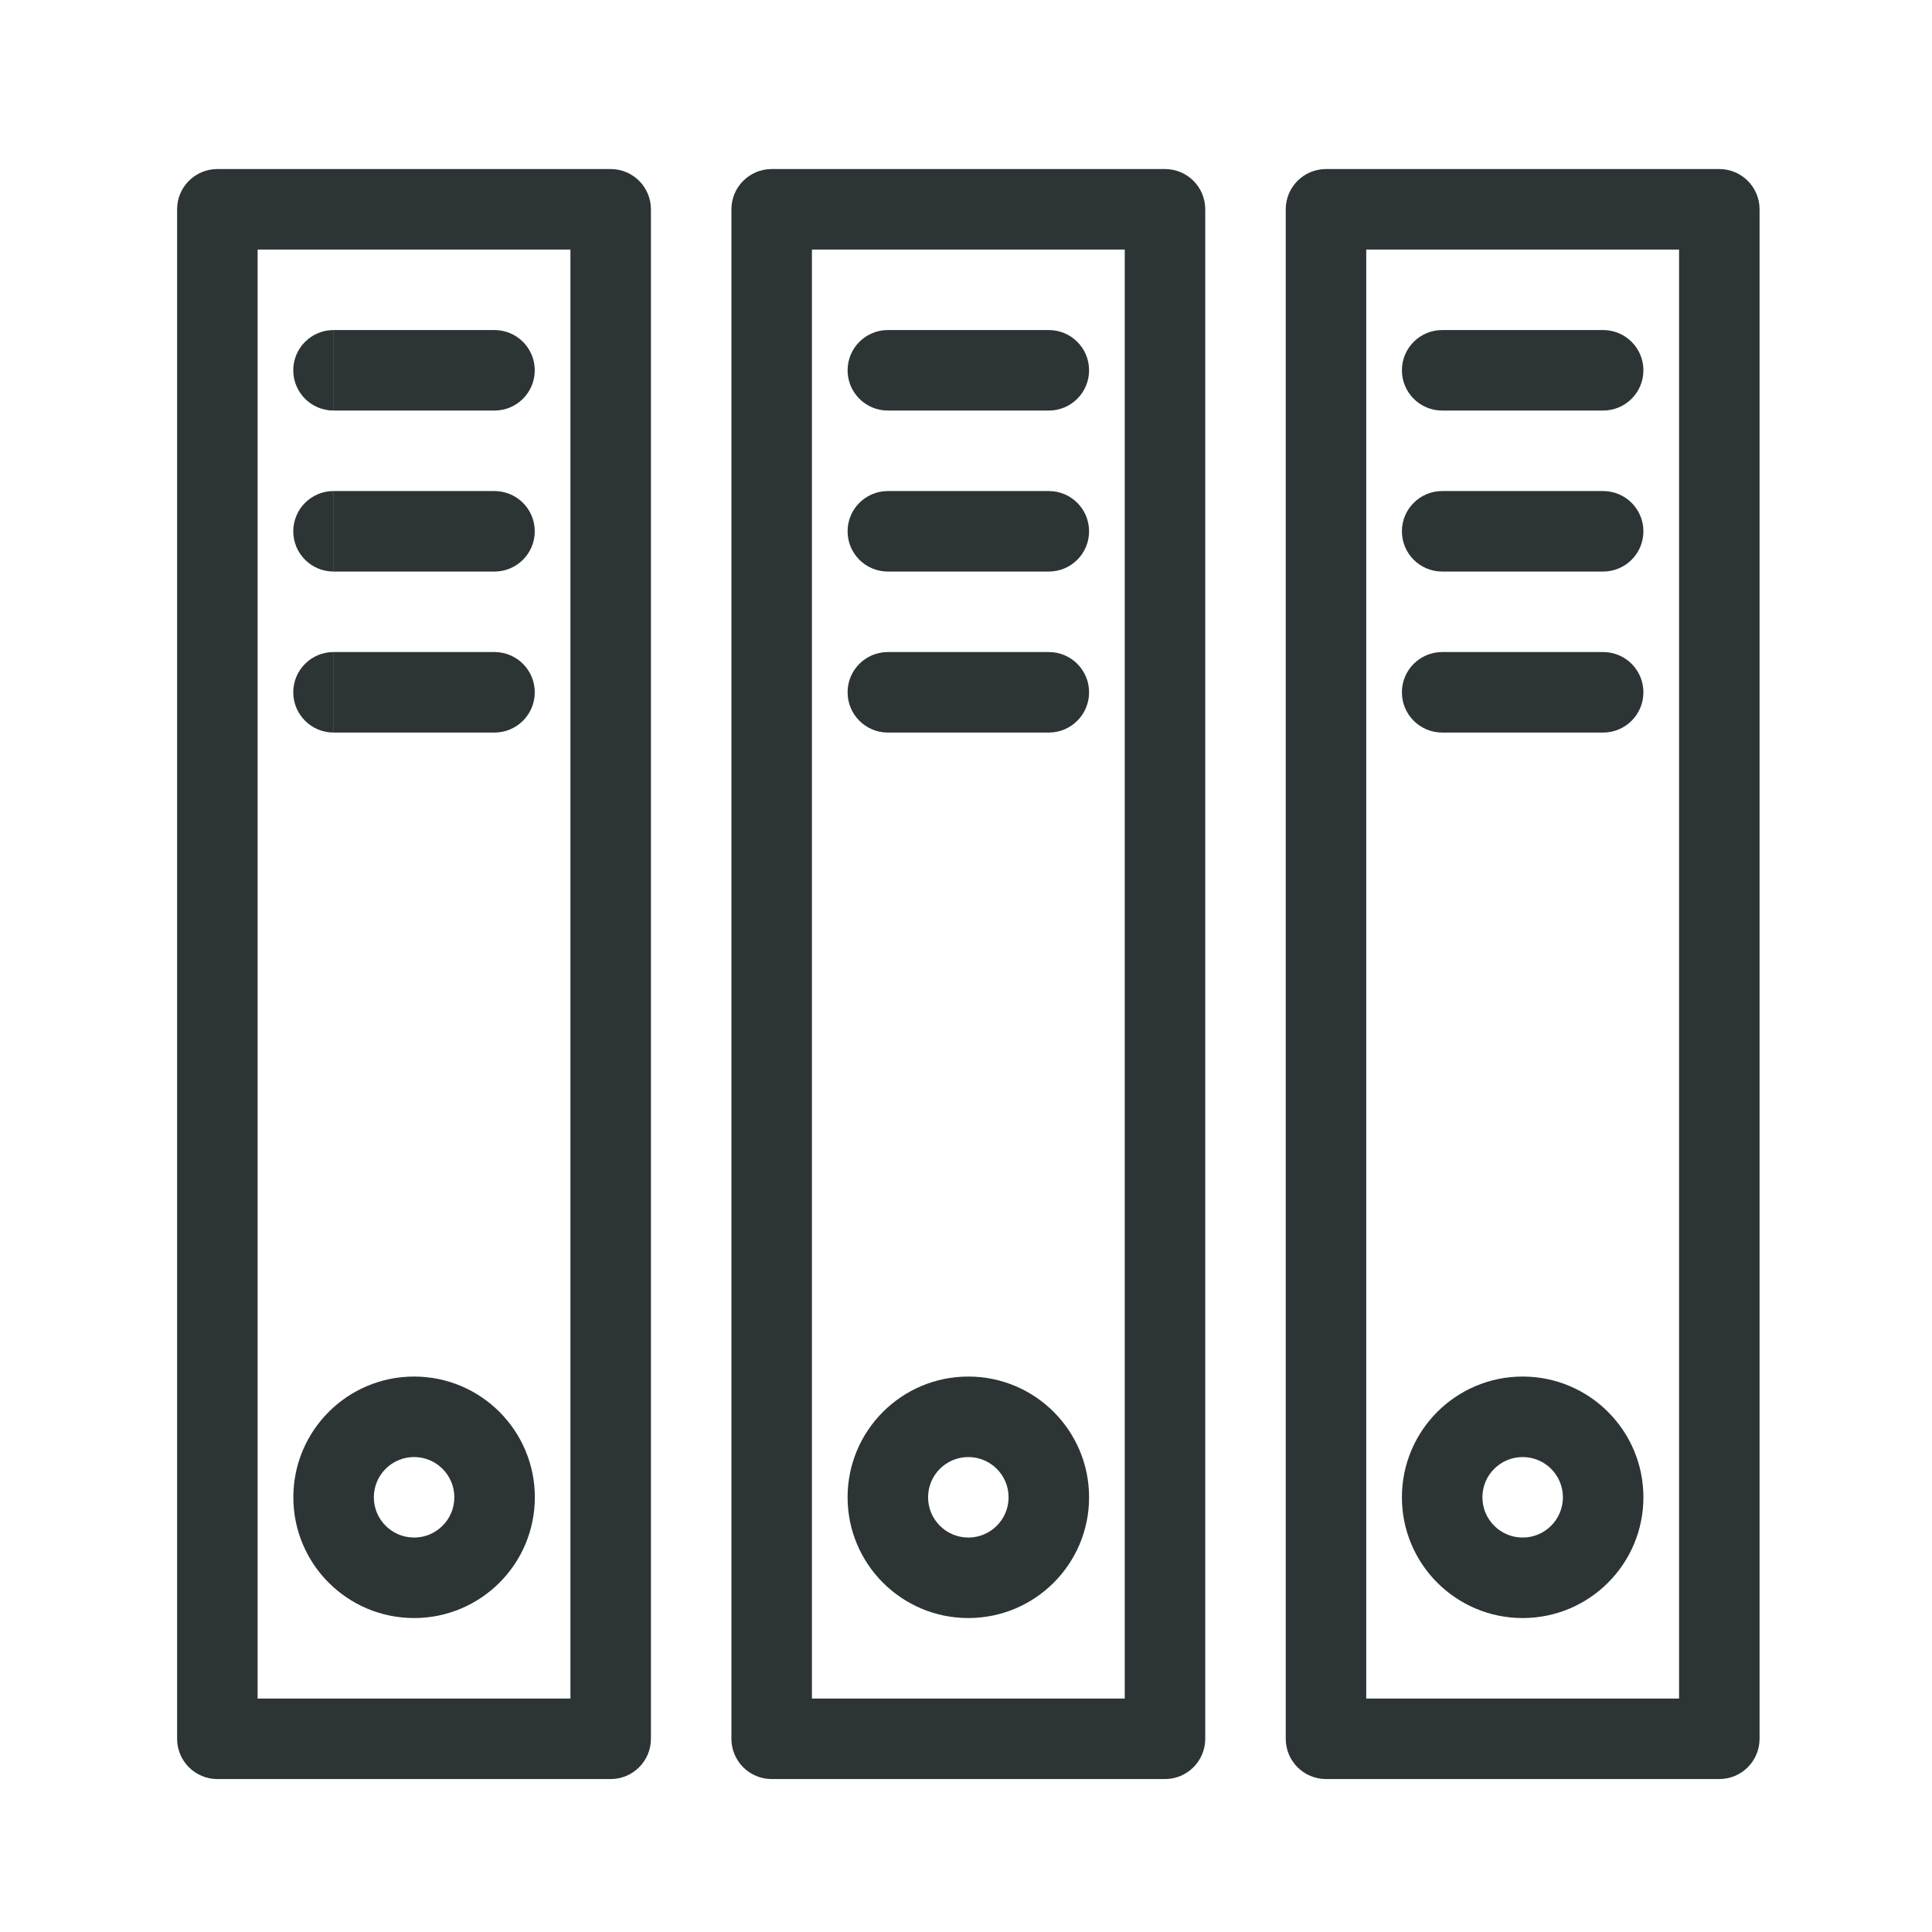
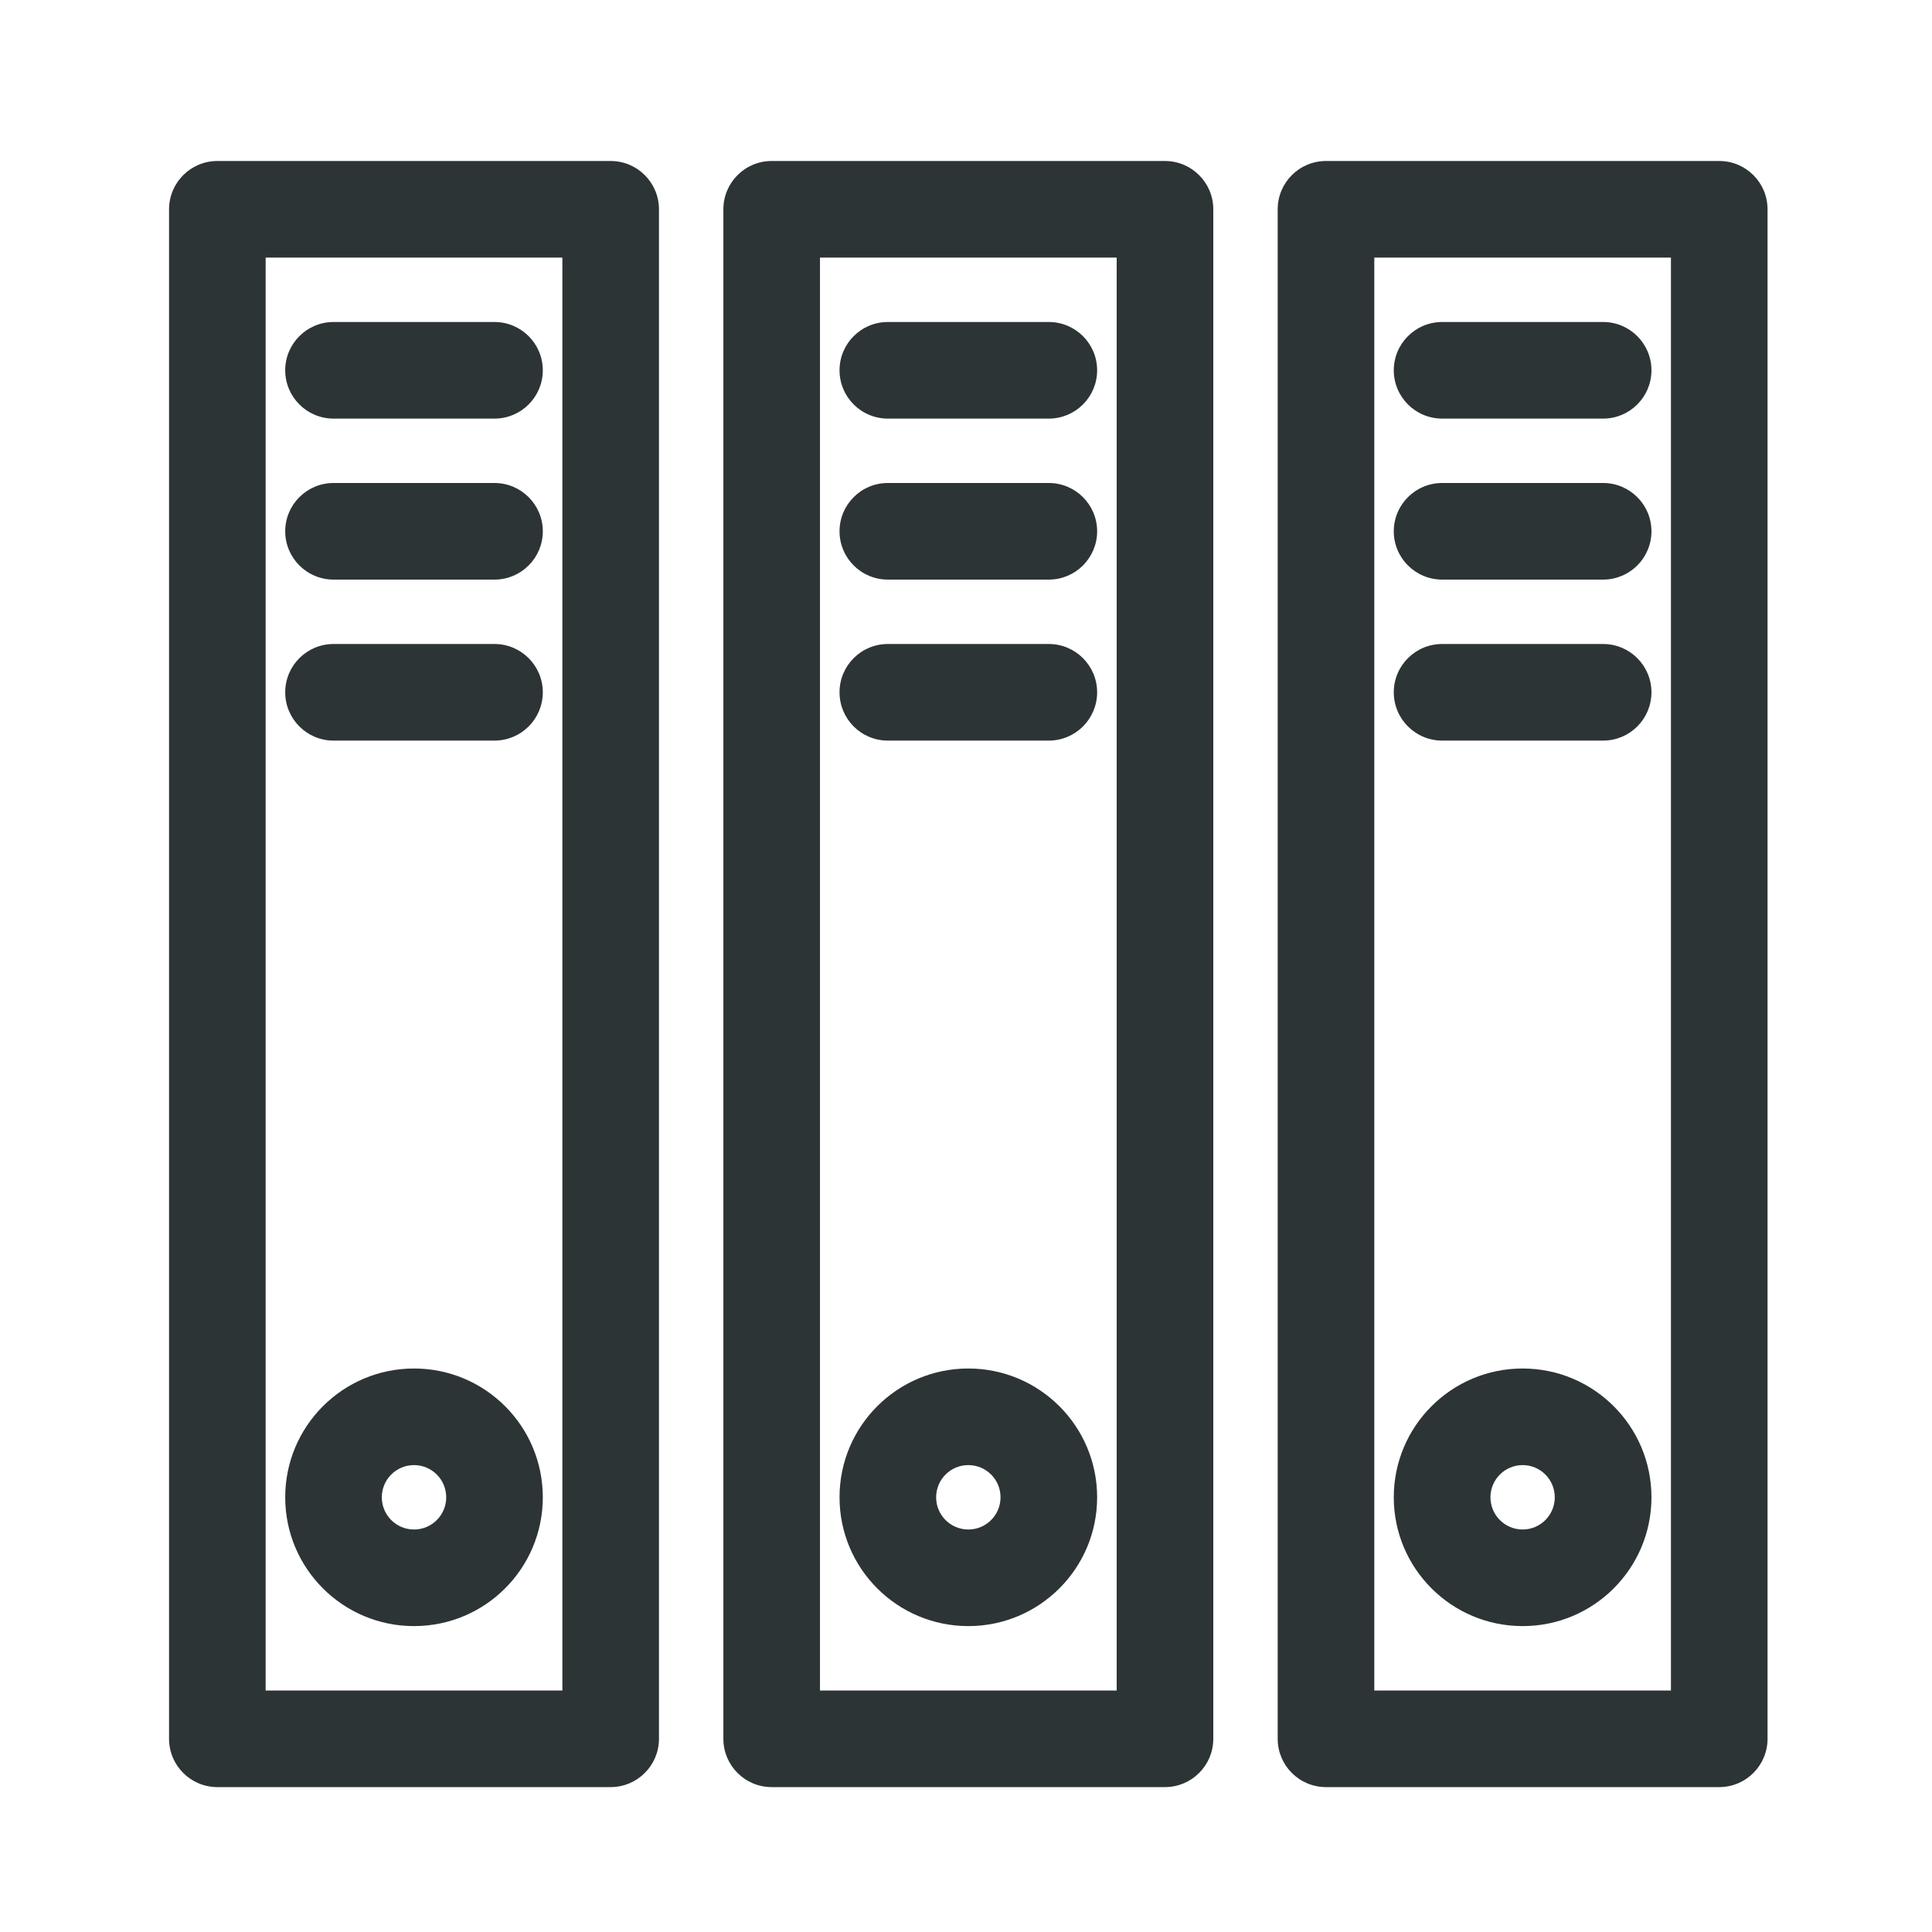
- <svg xmlns="http://www.w3.org/2000/svg" width="24" height="24" fill="none" viewBox="0 0 24 24">
-   <path d="M4.143 4.1a.5.5 0 1 0 0 1v-1zm2 1a.5.5 0 1 0 0-1v1zm-2 1a.5.5 0 1 0 0 1v-1zm2 1a.5.5 0 1 0 0-1v1zm-2 1a.5.5 0 1 0 0 1v-1zm2 1a.5.5 0 1 0 0-1v1zm1.443-6.5h.5a.5.5 0 0 0-.5-.5v.5zM2.7 2.6v-.5a.5.5 0 0 0-.5.5h.5zm0 19h-.5a.5.5 0 0 0 .5.5v-.5zm4.886 0v.5a.5.5 0 0 0 .5-.5h-.5zm3.443-17.5a.5.5 0 1 0 0 1v-1zm2 1a.5.5 0 1 0 0-1v1zm-2 1a.5.5 0 1 0 0 1v-1zm2 1a.5.5 0 1 0 0-1v1zm-2 1a.5.5 0 1 0 0 1v-1zm2 1a.5.5 0 1 0 0-1v1zm1.443-6.5h.5a.5.5 0 0 0-.5-.5v.5zm-4.886 0v-.5a.5.5 0 0 0-.5.5h.5zm0 19h-.5a.5.5 0 0 0 .5.5v-.5zm4.886 0v.5a.5.5 0 0 0 .5-.5h-.5zm3.443-17.5a.5.5 0 1 0 0 1v-1zm2 1a.5.5 0 1 0 0-1v1zm-2 1a.5.5 0 1 0 0 1v-1zm2 1a.5.5 0 1 0 0-1v1zm-2 1a.5.5 0 1 0 0 1v-1zm2 1a.5.5 0 1 0 0-1v1zm1.443-6.5h.5a.5.5 0 0 0-.5-.5v.5zm-4.886 0v-.5a.5.5 0 0 0-.5.5h.5zm0 19h-.5a.5.5 0 0 0 .5.5v-.5zm4.886 0v.5a.5.5 0 0 0 .5-.5h-.5zm-15.714-3a.5.5 0 0 1-.5.5v1a1.5 1.5 0 0 0 1.5-1.5h-1zm-.5.5a.5.5 0 0 1-.5-.5h-1a1.5 1.5 0 0 0 1.5 1.5v-1zm-.5-.5a.5.5 0 0 1 .5-.5v-1a1.5 1.5 0 0 0-1.5 1.5h1zm.5-.5a.5.5 0 0 1 .5.5h1a1.5 1.5 0 0 0-1.5-1.5v1zm-1-13h2v-1h-2v1zm0 2h2v-1h-2v1zm0 2h2v-1h-2v1zm3.443-7H2.7v1h4.886v-1zM2.2 2.6v19h1v-19h-1zm.5 19.5h4.886v-1H2.7v1zm5.386-.5v-19h-1v19h1zm4.443-3a.5.5 0 0 1-.5.5v1a1.5 1.5 0 0 0 1.5-1.5h-1zm-.5.5a.5.5 0 0 1-.5-.5h-1a1.5 1.5 0 0 0 1.5 1.5v-1zm-.5-.5a.5.5 0 0 1 .5-.5v-1a1.5 1.5 0 0 0-1.5 1.5h1zm.5-.5a.5.5 0 0 1 .5.5h1a1.5 1.5 0 0 0-1.5-1.5v1zm-1-13h2v-1h-2v1zm0 2h2v-1h-2v1zm0 2h2v-1h-2v1zm3.443-7H9.586v1h4.886v-1zm-5.386.5v19h1v-19h-1zm.5 19.5h4.886v-1H9.586v1zm5.386-.5v-19h-1v19h1zm4.443-3a.5.5 0 0 1-.5.5v1a1.5 1.5 0 0 0 1.5-1.5h-1zm-.5.5a.5.5 0 0 1-.5-.5h-1a1.5 1.5 0 0 0 1.5 1.5v-1zm-.5-.5a.5.5 0 0 1 .5-.5v-1a1.5 1.5 0 0 0-1.5 1.5h1zm.5-.5a.5.5 0 0 1 .5.5h1a1.5 1.5 0 0 0-1.5-1.5v1zm-1-13h2v-1h-2v1zm0 2h2v-1h-2v1zm0 2h2v-1h-2v1zm3.443-7h-4.886v1h4.886v-1zm-5.386.5v19h1v-19h-1zm.5 19.5h4.886v-1h-4.886v1zm5.386-.5v-19h-1v19h1z" fill="#2d3436" />
+ <svg xmlns="http://www.w3.org/2000/svg" width="24" height="24" viewBox="0 0 24 24" fill="none">
+   <path fill-rule="evenodd" clip-rule="evenodd" d="M2.1 2.6C2.1 2.269 2.369 2 2.7 2H7.586C7.917 2 8.186 2.269 8.186 2.6V21.6C8.186 21.931 7.917 22.2 7.586 22.2H2.7C2.369 22.2 2.1 21.931 2.1 21.6V2.6ZM3.3 3.2V21H6.986V3.2H3.3ZM8.986 2.6C8.986 2.269 9.254 2 9.586 2H14.472C14.803 2 15.072 2.269 15.072 2.6V21.6C15.072 21.931 14.803 22.2 14.472 22.2H9.586C9.254 22.2 8.986 21.931 8.986 21.6V2.6ZM10.186 3.2V21H13.872V3.2H10.186ZM15.872 2.6C15.872 2.269 16.14 2 16.472 2H21.357C21.689 2 21.957 2.269 21.957 2.6V21.6C21.957 21.931 21.689 22.2 21.357 22.2H16.472C16.14 22.2 15.872 21.931 15.872 21.6V2.6ZM17.072 3.2V21H20.757V3.2H17.072ZM3.543 4.6C3.543 4.269 3.812 4 4.143 4H6.143C6.474 4 6.743 4.269 6.743 4.6C6.743 4.931 6.474 5.2 6.143 5.2H4.143C3.812 5.2 3.543 4.931 3.543 4.6ZM10.429 4.6C10.429 4.269 10.697 4 11.029 4H13.029C13.36 4 13.629 4.269 13.629 4.6C13.629 4.931 13.36 5.2 13.029 5.2H11.029C10.697 5.2 10.429 4.931 10.429 4.6ZM17.314 4.6C17.314 4.269 17.583 4 17.915 4H19.915C20.246 4 20.515 4.269 20.515 4.6C20.515 4.931 20.246 5.2 19.915 5.2H17.915C17.583 5.2 17.314 4.931 17.314 4.6ZM3.543 6.6C3.543 6.269 3.812 6 4.143 6H6.143C6.474 6 6.743 6.269 6.743 6.6C6.743 6.931 6.474 7.2 6.143 7.2H4.143C3.812 7.2 3.543 6.931 3.543 6.6ZM10.429 6.6C10.429 6.269 10.697 6 11.029 6H13.029C13.36 6 13.629 6.269 13.629 6.6C13.629 6.931 13.36 7.2 13.029 7.2H11.029C10.697 7.2 10.429 6.931 10.429 6.6ZM17.314 6.6C17.314 6.269 17.583 6 17.915 6H19.915C20.246 6 20.515 6.269 20.515 6.6C20.515 6.931 20.246 7.2 19.915 7.2H17.915C17.583 7.2 17.314 6.931 17.314 6.6ZM3.543 8.6C3.543 8.269 3.812 8 4.143 8H6.143C6.474 8 6.743 8.269 6.743 8.6C6.743 8.931 6.474 9.2 6.143 9.2H4.143C3.812 9.2 3.543 8.931 3.543 8.6ZM10.429 8.6C10.429 8.269 10.697 8 11.029 8H13.029C13.36 8 13.629 8.269 13.629 8.6C13.629 8.931 13.36 9.2 13.029 9.2H11.029C10.697 9.2 10.429 8.931 10.429 8.6ZM17.314 8.6C17.314 8.269 17.583 8 17.915 8H19.915C20.246 8 20.515 8.269 20.515 8.6C20.515 8.931 20.246 9.2 19.915 9.2H17.915C17.583 9.2 17.314 8.931 17.314 8.6ZM5.143 18.2C4.922 18.2 4.743 18.379 4.743 18.6C4.743 18.821 4.922 19 5.143 19C5.364 19 5.543 18.821 5.543 18.6C5.543 18.379 5.364 18.2 5.143 18.2ZM3.543 18.6C3.543 17.716 4.259 17 5.143 17C6.027 17 6.743 17.716 6.743 18.6C6.743 19.484 6.027 20.2 5.143 20.2C4.259 20.2 3.543 19.484 3.543 18.6ZM12.029 18.2C11.808 18.2 11.629 18.379 11.629 18.6C11.629 18.821 11.808 19 12.029 19C12.25 19 12.429 18.821 12.429 18.6C12.429 18.379 12.25 18.2 12.029 18.2ZM10.429 18.6C10.429 17.716 11.145 17 12.029 17C12.912 17 13.629 17.716 13.629 18.6C13.629 19.484 12.912 20.2 12.029 20.2C11.145 20.2 10.429 19.484 10.429 18.6ZM18.915 18.2C18.694 18.2 18.515 18.379 18.515 18.6C18.515 18.821 18.694 19 18.915 19C19.135 19 19.314 18.821 19.314 18.6C19.314 18.379 19.135 18.2 18.915 18.2ZM17.314 18.6C17.314 17.716 18.031 17 18.915 17C19.798 17 20.515 17.716 20.515 18.6C20.515 19.484 19.798 20.2 18.915 20.2C18.031 20.2 17.314 19.484 17.314 18.6Z" fill="#2D3436" />
</svg>
